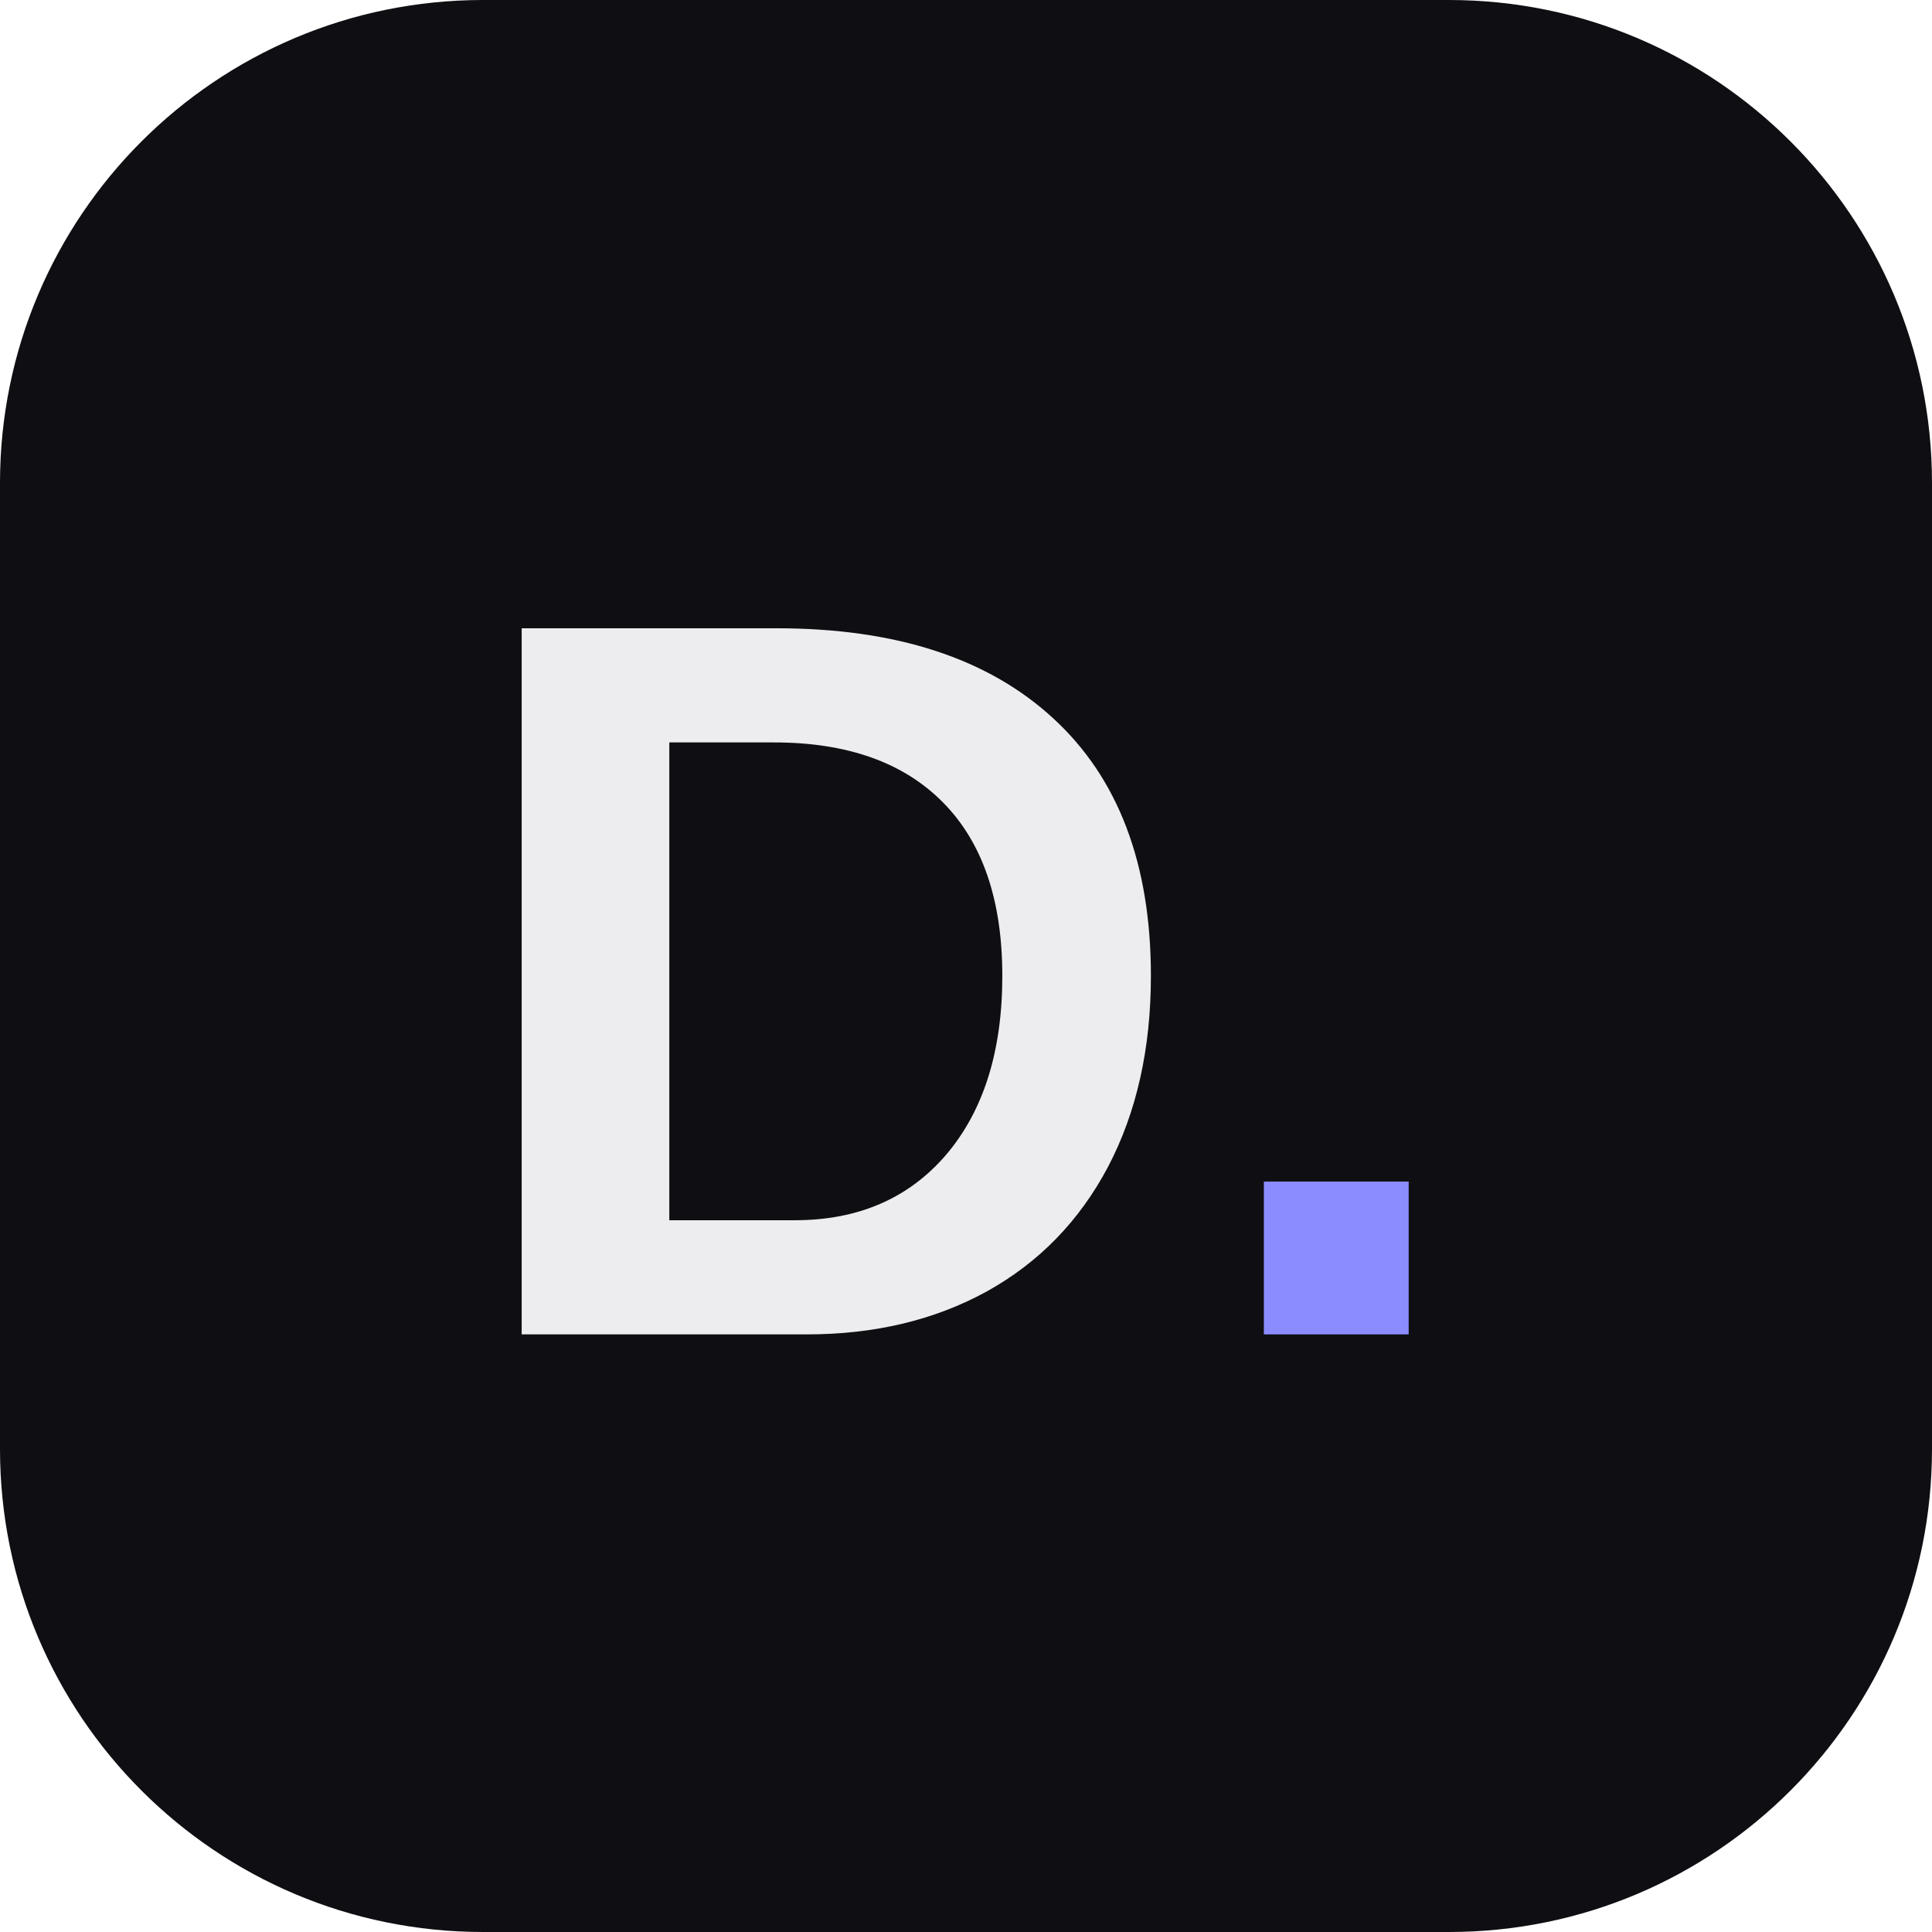
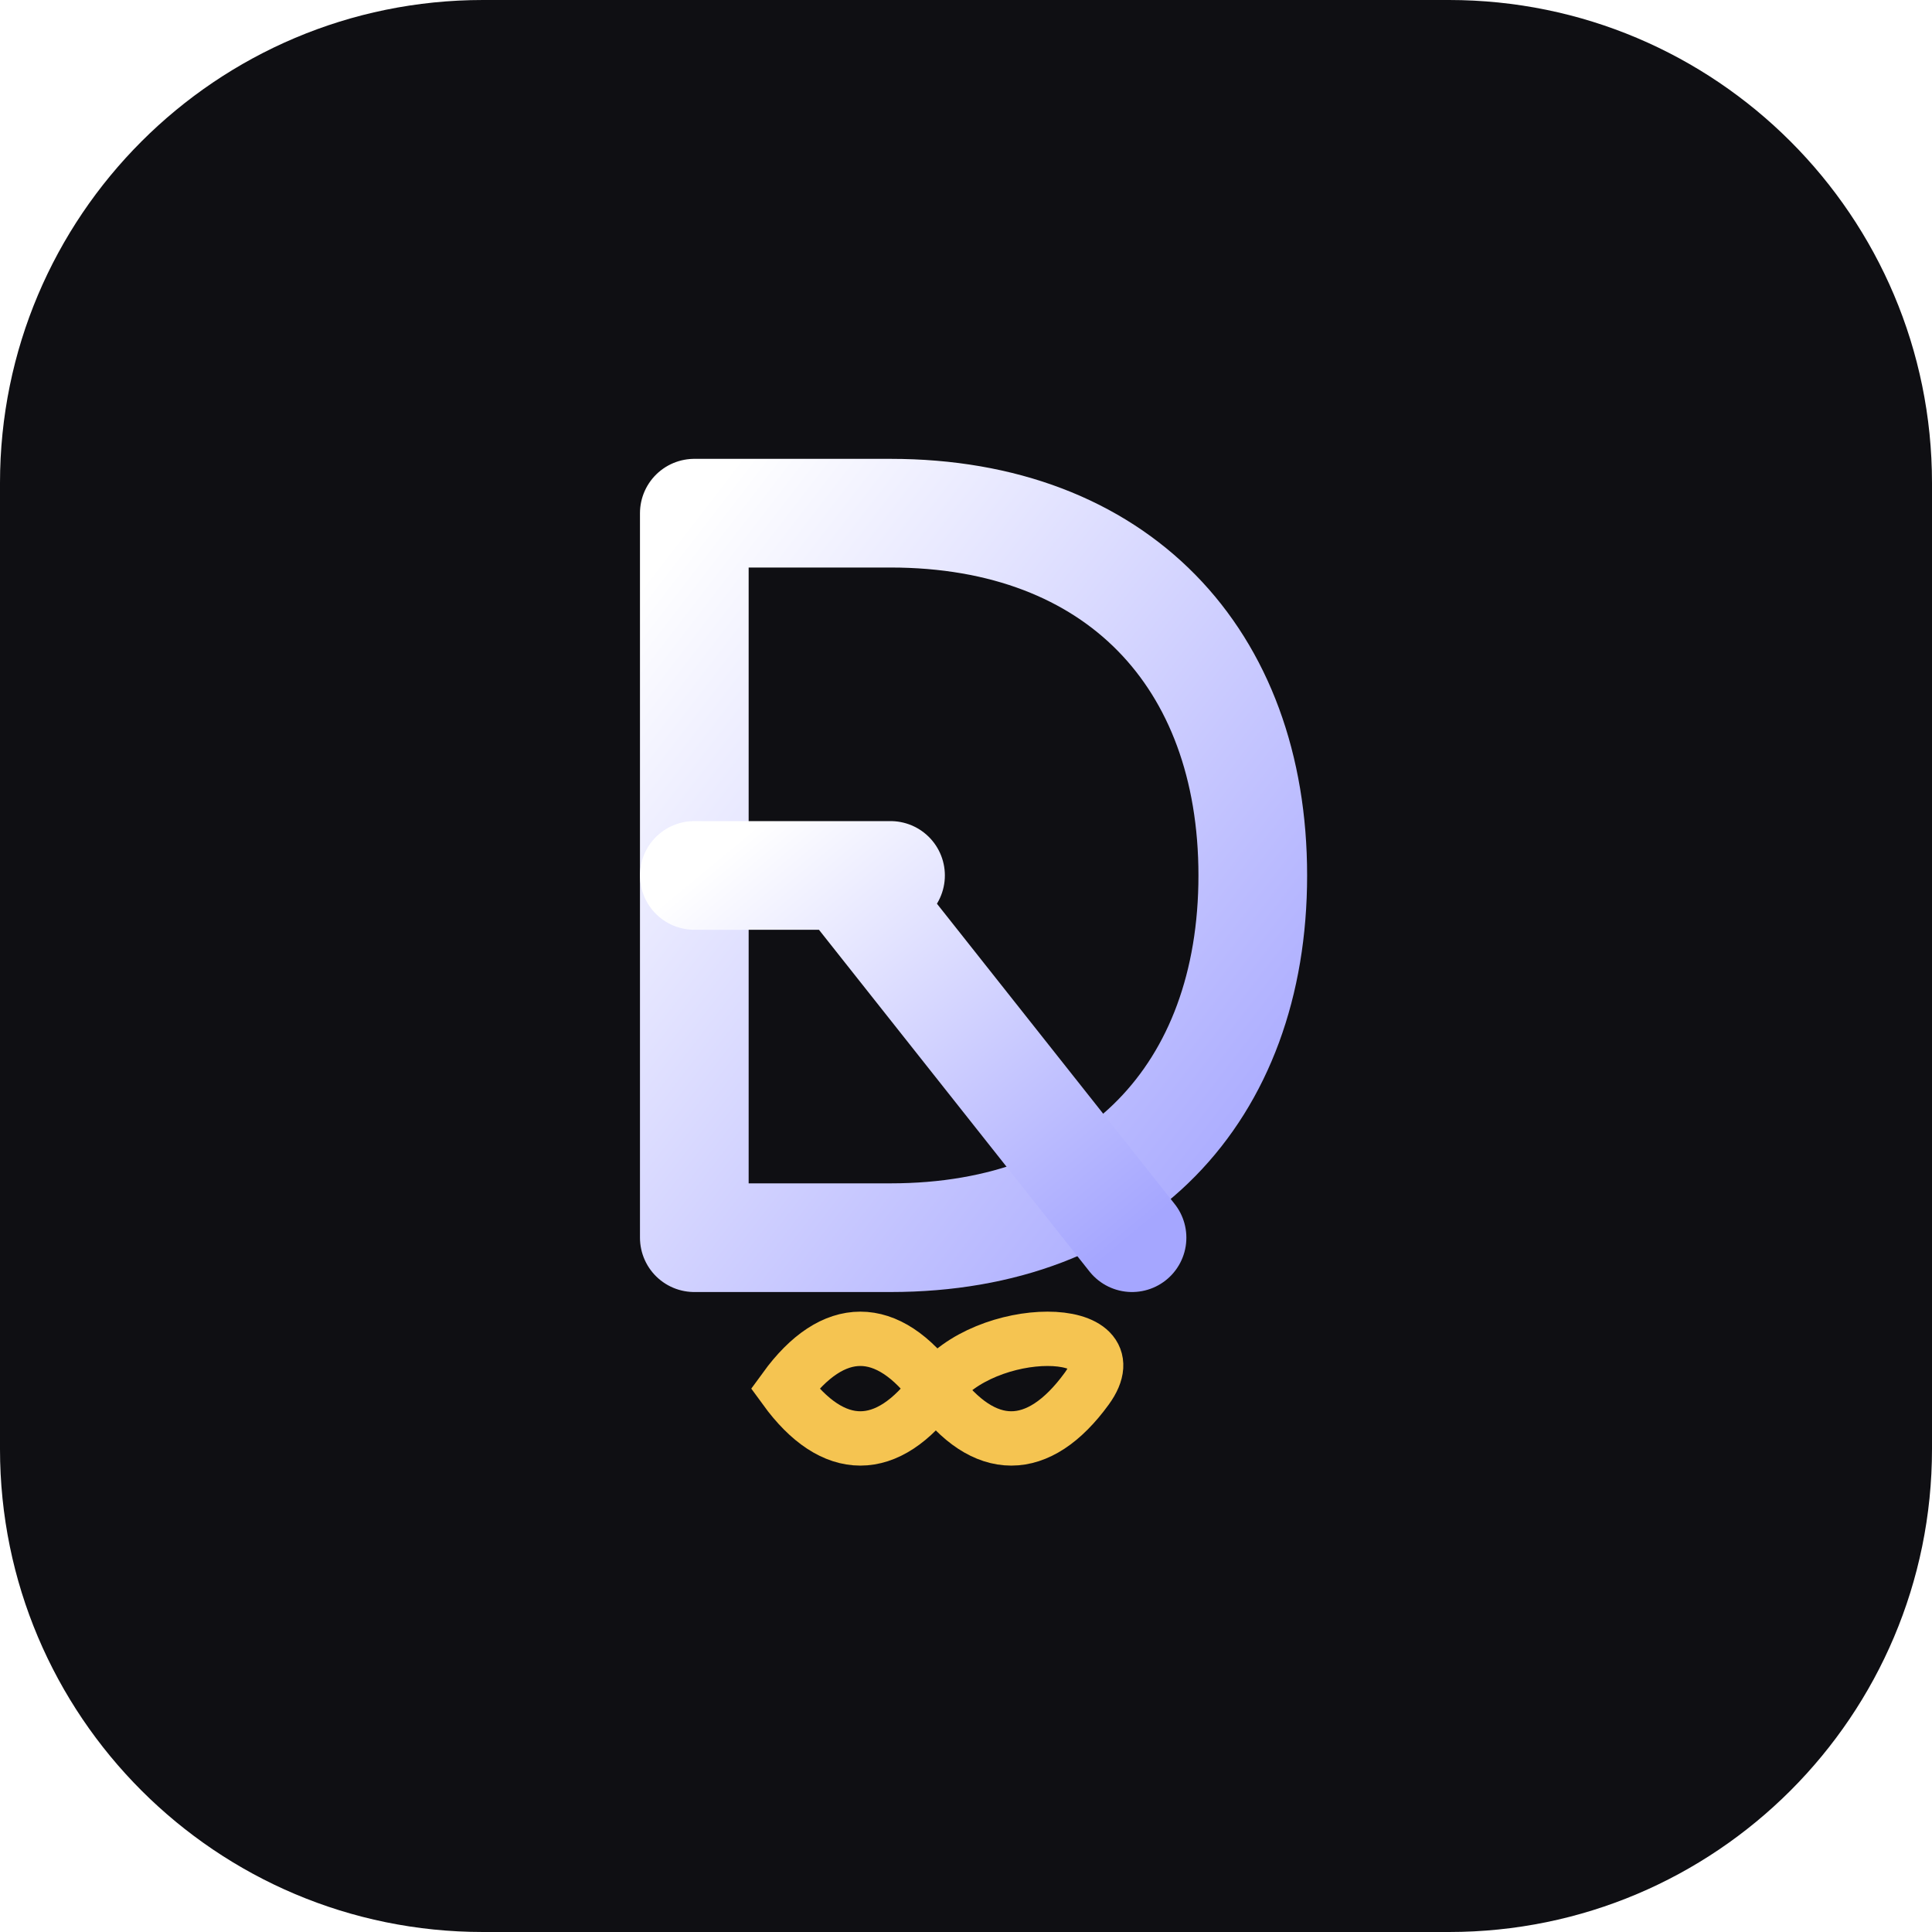
<svg xmlns="http://www.w3.org/2000/svg" viewBox="0 0 64 64">
+   <defs>
+     <linearGradient id="g" x1="0" y1="0" x2="1" y2="1">
+       <stop offset="0" stop-color="#FFFFFF" />
+       <stop offset="1" stop-color="#A5A6FF" />
+     </linearGradient>
+   </defs>
  <rect width="64" height="64" rx="16" fill="#0F0F13" />
-   <text x="50%" y="54%" dominant-baseline="middle" text-anchor="middle" font-family="Arial, Helvetica, sans-serif" font-size="34" font-weight="800" fill="#EDEDEF">D<tspan fill="#8B8CFF">.</tspan>
-   </text>
+   <g transform="translate(12 10)">
+     <path d="M11 7v24h6.5c7.5 0 12-4.8 12-12S25 7 17.5 7z" fill="none" stroke="url(#g)" stroke-width="3.6" stroke-linejoin="round" />
+     <path d="M11 19h6.5M16 19l9.5 12" fill="none" stroke="url(#g)" stroke-width="3.6" stroke-linecap="round" />
+     <path d="M14 36c1.6-2.2 3.4-2.2 5 0s3.4 2.2 5 0-3.4-2.2-5 0-3.4 2.2-5 0z" fill="none" stroke="#F5C451" stroke-width="1.8" stroke-linecap="round" />
+   </g>
</svg>
